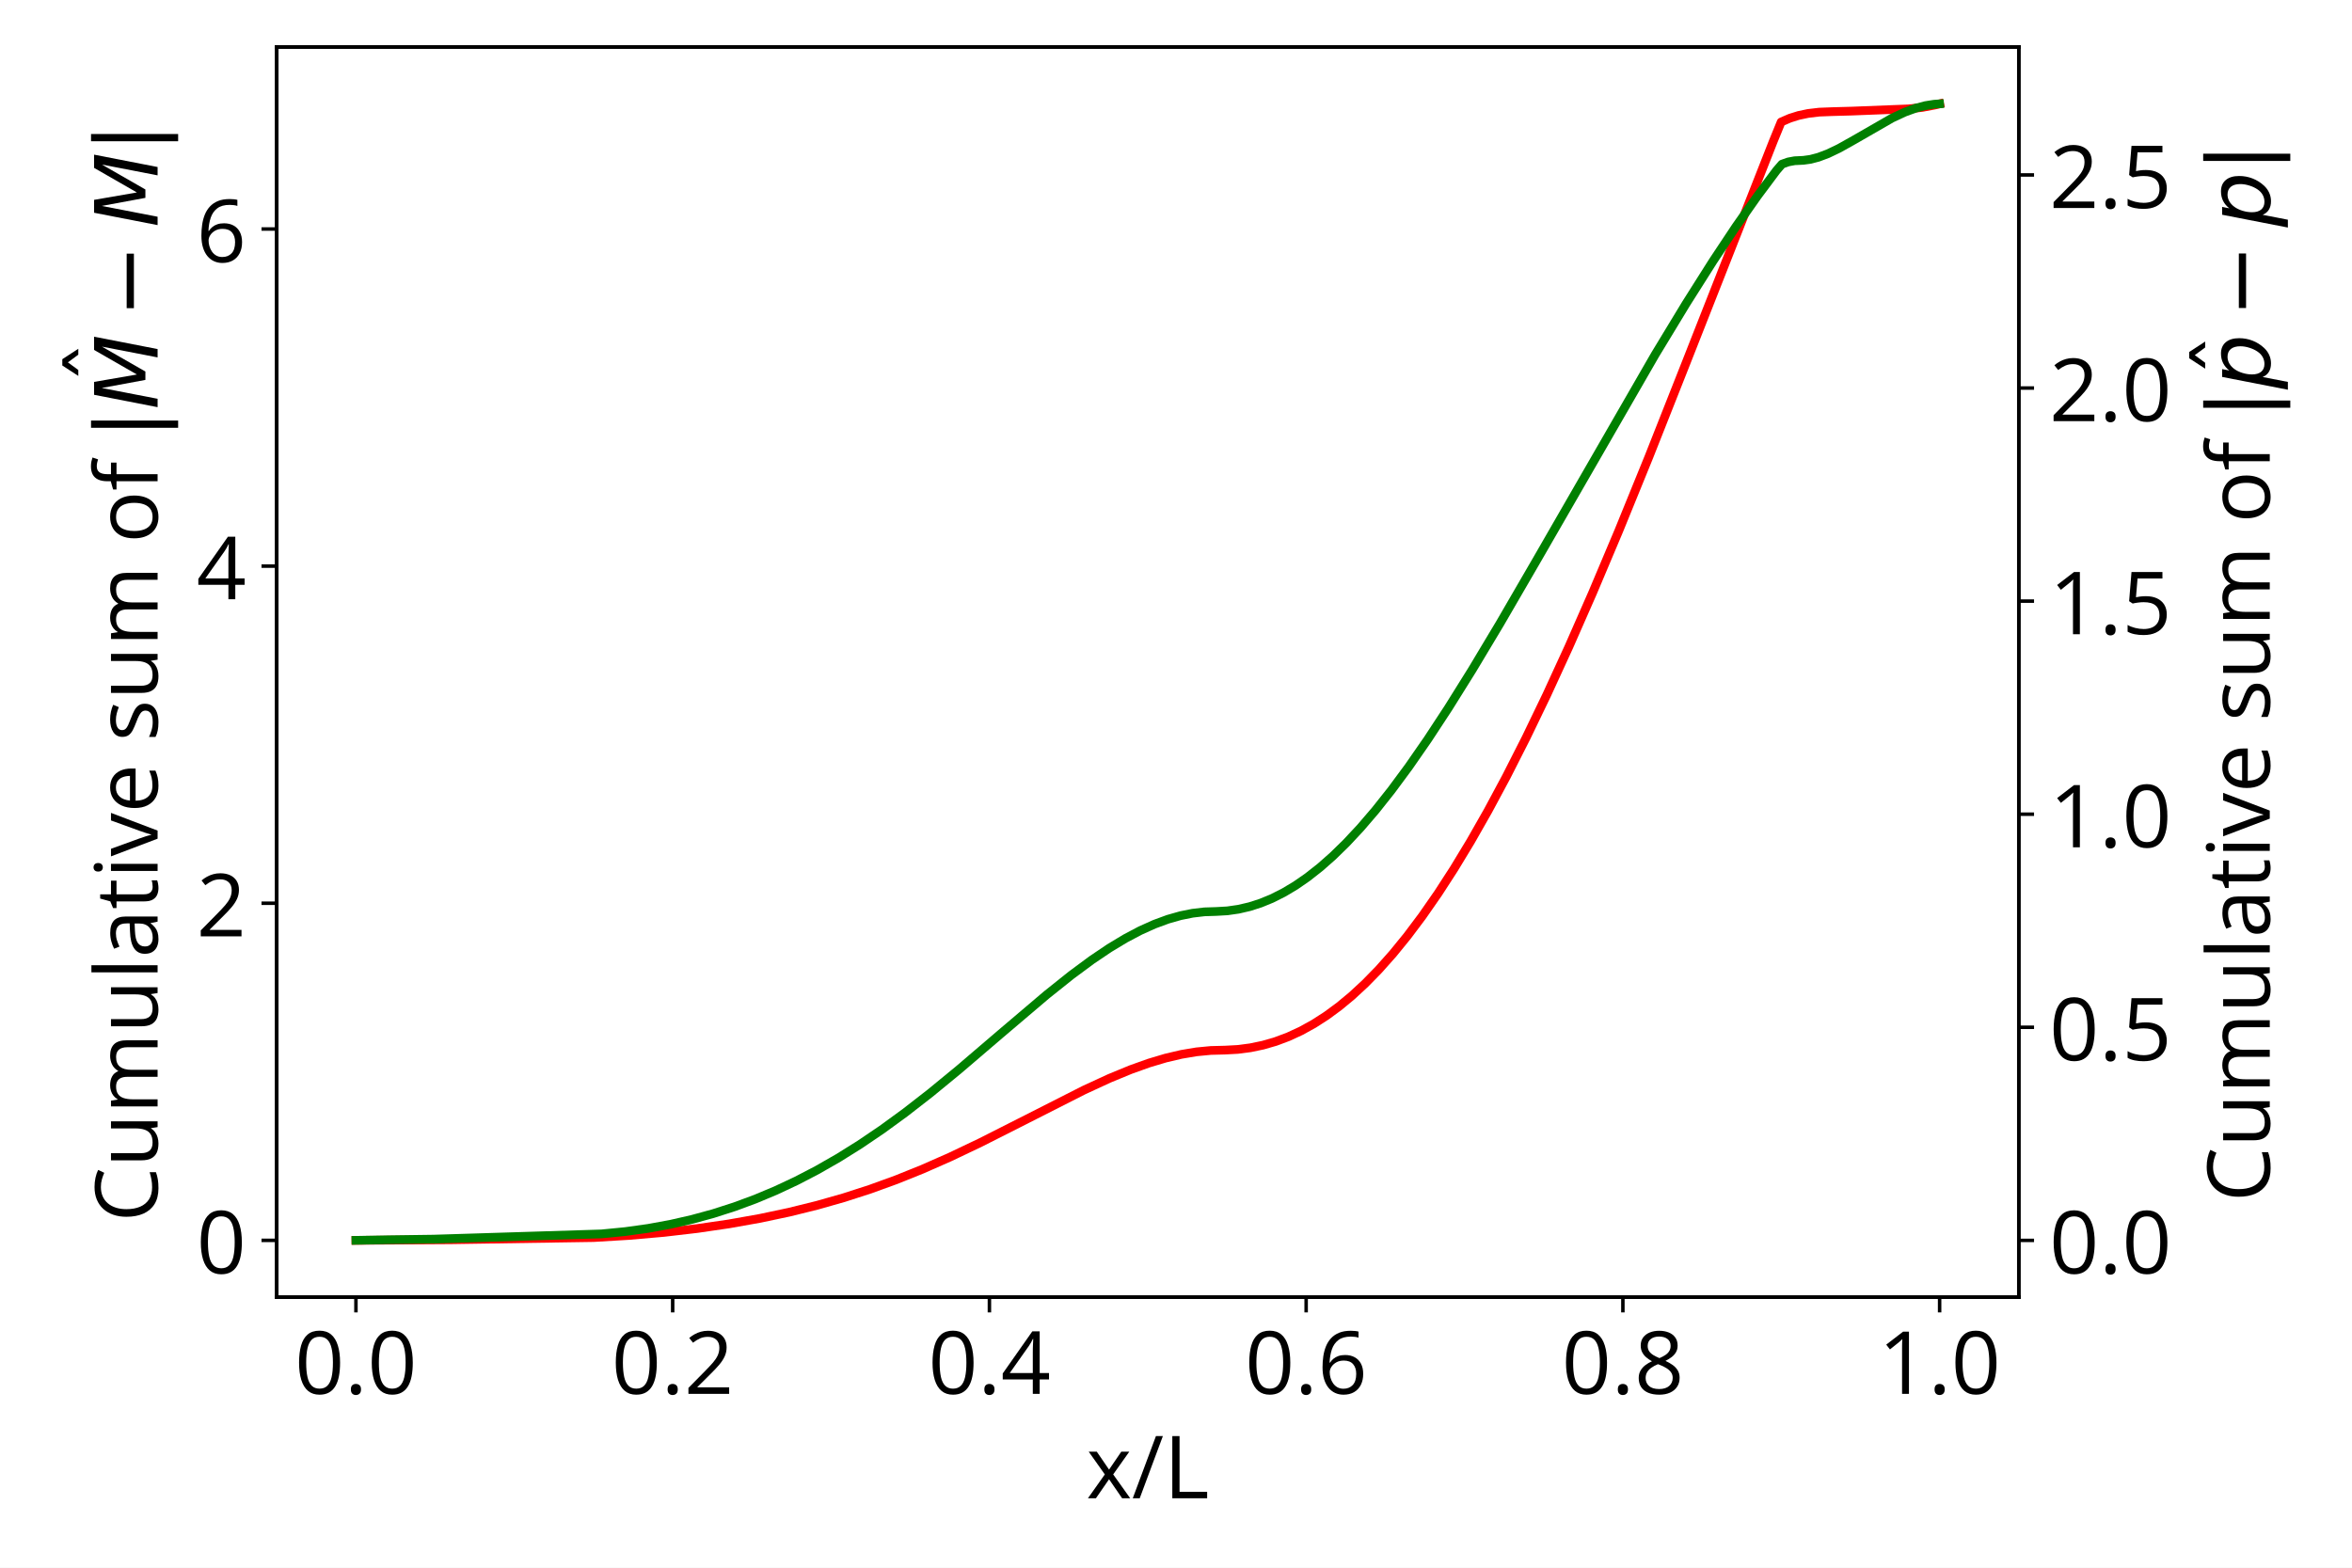
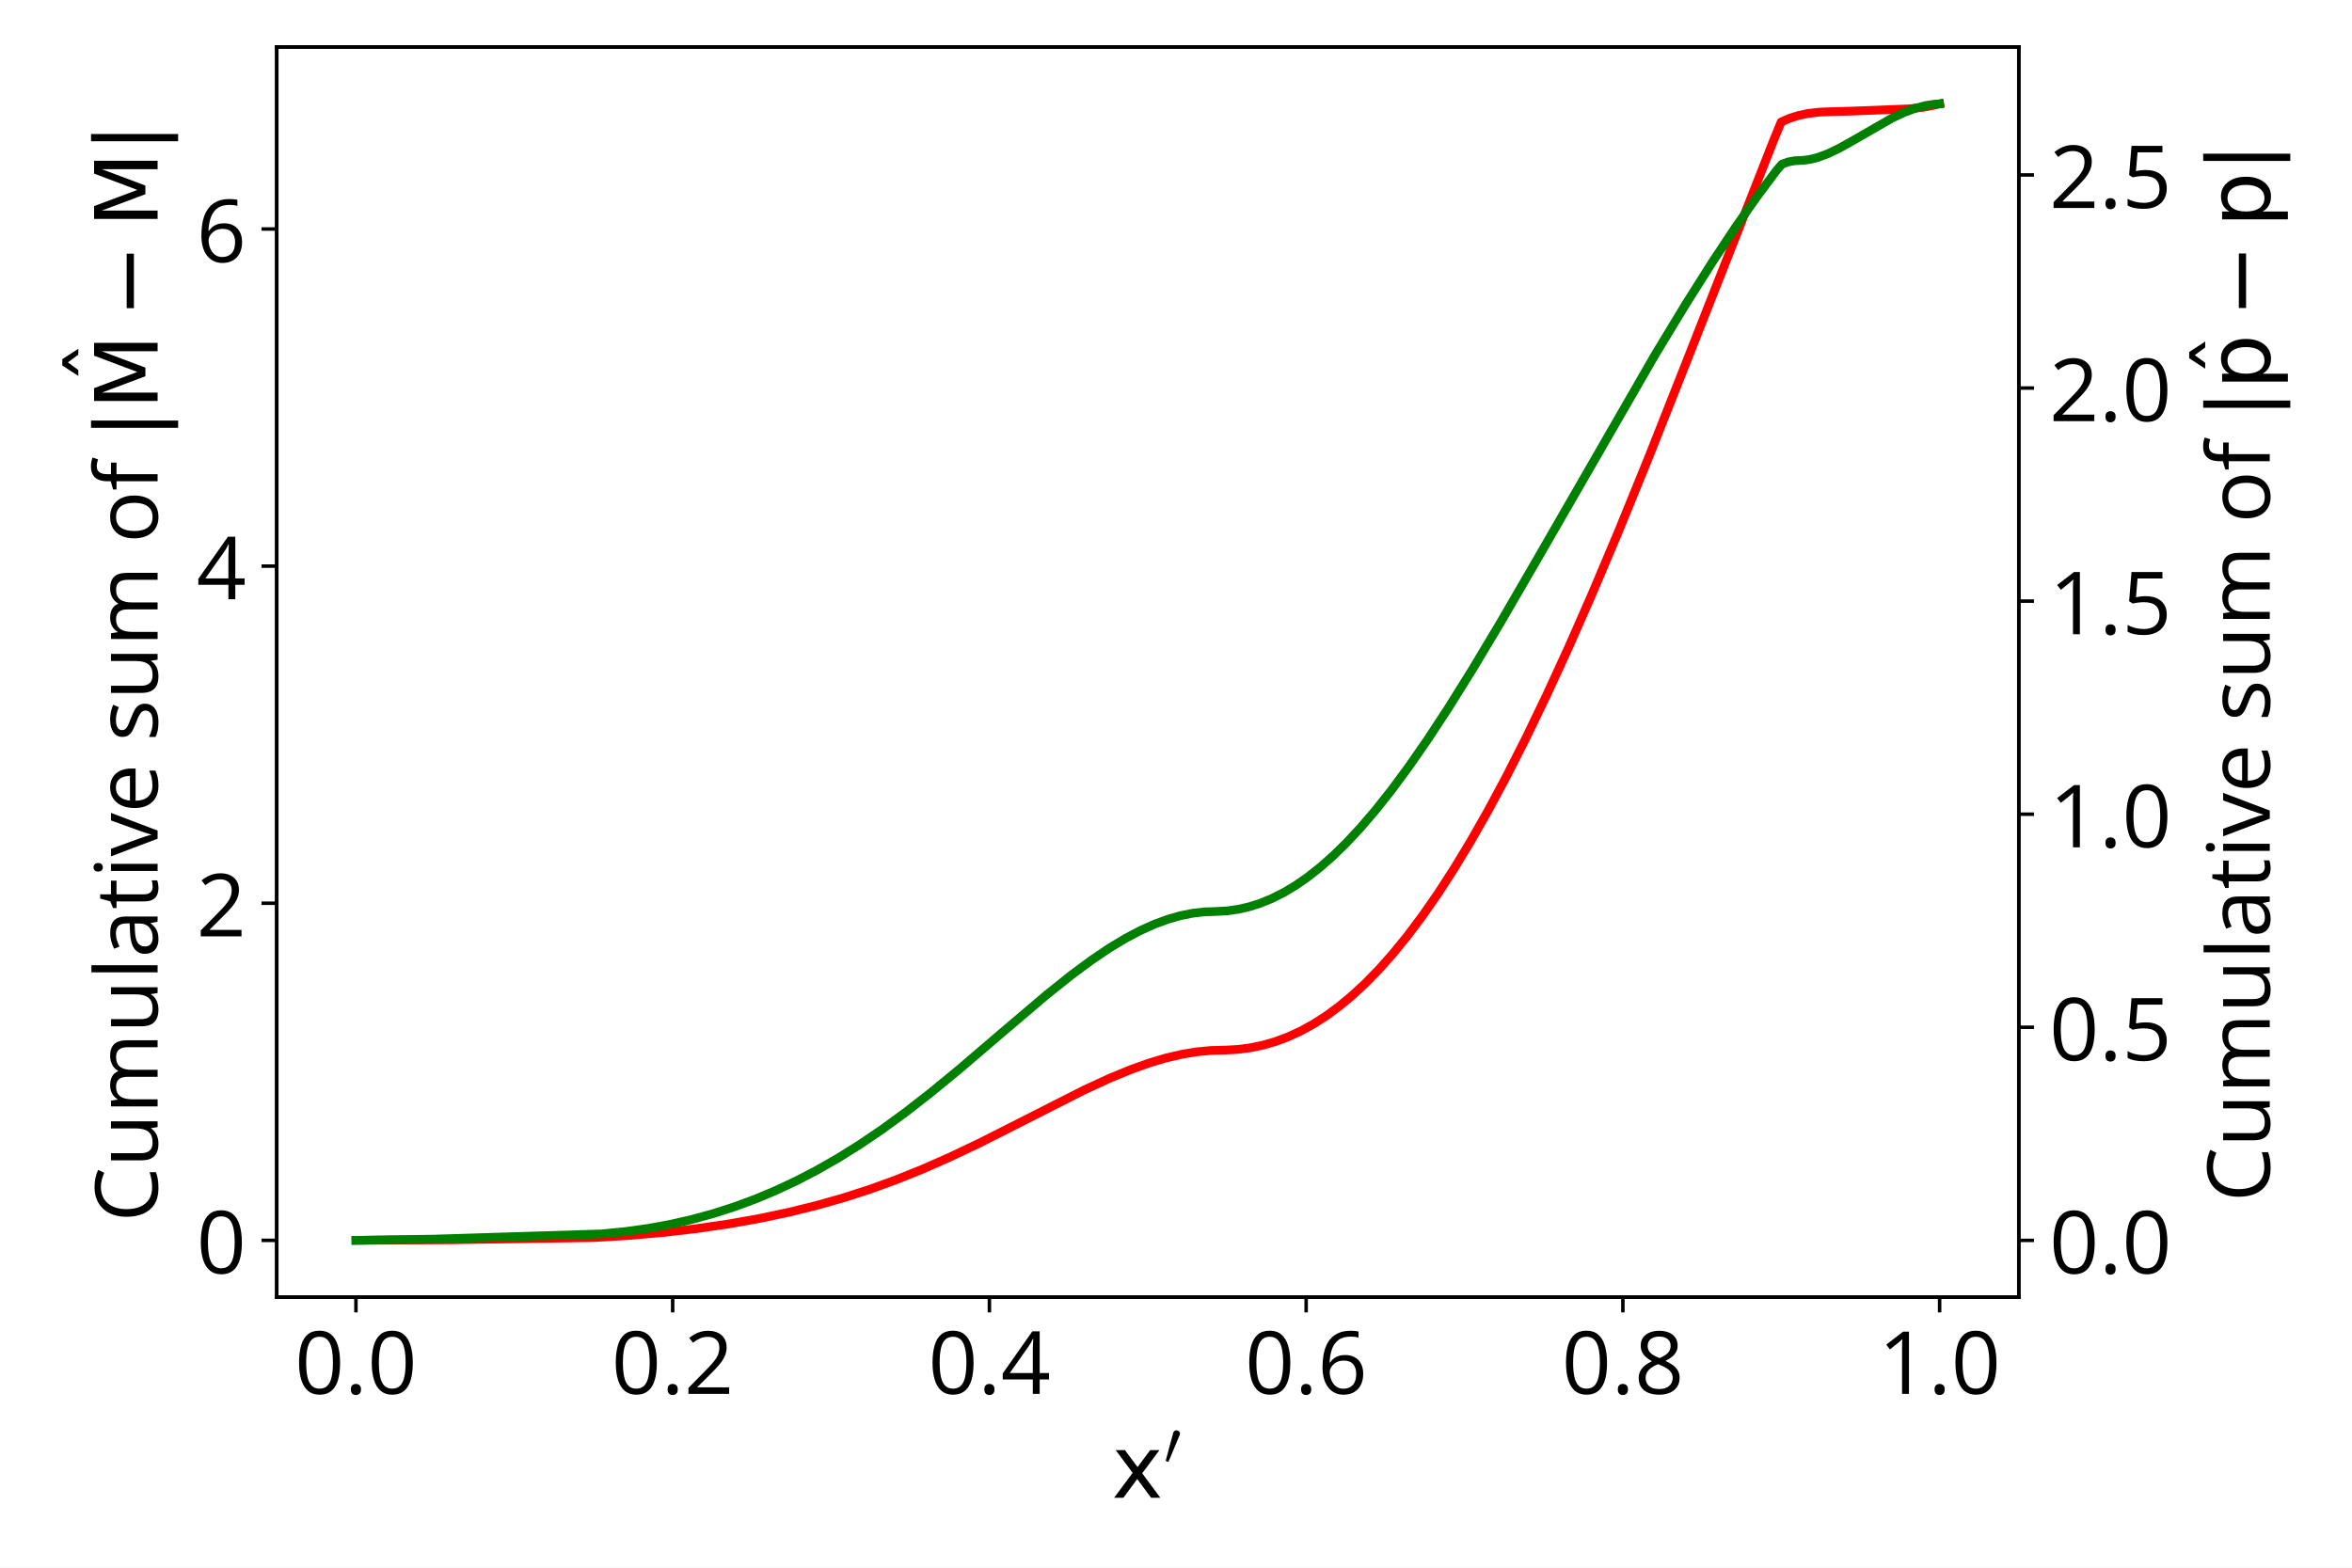
<svg xmlns="http://www.w3.org/2000/svg" xmlns:xlink="http://www.w3.org/1999/xlink" width="540pt" height="360pt" viewBox="0 0 540 360" version="1.1">
  <defs>
    <style type="text/css">*{stroke-linejoin: round; stroke-linecap: butt}</style>
  </defs>
  <g id="figure_1">
    <g id="patch_1">
      <path d="M 0 360  L 540 360  L 540 0  L 0 0  z " style="fill: #ffffff" />
    </g>
    <g id="axes_1">
      <g id="patch_2">
        <path d="M 63.54 297.88  L 463.5 297.88  L 463.5 10.8  L 63.54 10.8  z " style="fill: #ffffff" />
      </g>
      <g id="matplotlib.axis_1">
        <g id="xtick_1">
          <g id="line2d_1">
            <defs>
-               <path id="m04a571e550" d="M 0 0  L 0 3.5  " style="stroke: #000000; stroke-width: 0.8" />
-             </defs>
-             <g>
-               <use xlink:href="#m04a571e550" x="81.72" y="297.88" style="stroke: #000000; stroke-width: 0.8" />
+               <path id="m154df58ab9" d="M 0 0  L 0 3.5  " style="stroke: #000000; stroke-width: 0.8" />
+             </defs>
+             <g>
+               <use xlink:href="#m154df58ab9" x="81.72" y="297.88" style="stroke: #000000; stroke-width: 0.8" />
            </g>
          </g>
          <g id="text_1">
            <g transform="translate(67.65906 320.0769) scale(0.2 -0.2)">
              <defs>
                <path id="OpenSans-Regular-30" d="M 3334 2291  Q 3334 1734 3250 1296  Q 3166 859 2984 556  Q 2803 253 2515 95  Q 2228 -63 1825 -63  Q 1316 -63 983 215  Q 650 494 486 1020  Q 322 1547 322 2291  Q 322 3022 470 3548  Q 619 4075 950 4358  Q 1281 4641 1825 4641  Q 2341 4641 2675 4361  Q 3009 4081 3171 3554  Q 3334 3028 3334 2291  z M 844 2291  Q 844 1653 941 1228  Q 1038 803 1255 592  Q 1472 381 1825 381  Q 2178 381 2395 590  Q 2613 800 2711 1225  Q 2809 1650 2809 2291  Q 2809 2919 2712 3342  Q 2616 3766 2400 3980  Q 2184 4194 1825 4194  Q 1466 4194 1250 3980  Q 1034 3766 939 3342  Q 844 2919 844 2291  z " transform="scale(0.015625)" />
                <path id="OpenSans-Regular-2e" d="M 469 325  Q 469 544 575 636  Q 681 728 834 728  Q 994 728 1103 636  Q 1213 544 1213 325  Q 1213 109 1103 10  Q 994 -88 834 -88  Q 681 -88 575 10  Q 469 109 469 325  z " transform="scale(0.015625)" />
              </defs>
              <use xlink:href="#OpenSans-Regular-30" />
              <use xlink:href="#OpenSans-Regular-2e" transform="translate(57.17773 0)" />
              <use xlink:href="#OpenSans-Regular-30" transform="translate(83.44727 0)" />
            </g>
          </g>
        </g>
        <g id="xtick_2">
          <g id="line2d_2">
            <g>
-               <use xlink:href="#m04a571e550" x="154.44" y="297.88" style="stroke: #000000; stroke-width: 0.8" />
+               <use xlink:href="#m154df58ab9" x="154.44" y="297.88" style="stroke: #000000; stroke-width: 0.8" />
            </g>
          </g>
          <g id="text_2">
            <g transform="translate(140.3791 320.0769) scale(0.2 -0.2)">
              <defs>
                <path id="OpenSans-Regular-32" d="M 3309 0  L 316 0  L 316 434  L 1538 1675  Q 1878 2019 2111 2287  Q 2344 2556 2466 2817  Q 2588 3078 2588 3391  Q 2588 3778 2358 3983  Q 2128 4188 1753 4188  Q 1425 4188 1172 4075  Q 919 3963 653 3756  L 375 4106  Q 556 4259 770 4378  Q 984 4497 1229 4565  Q 1475 4634 1753 4634  Q 2175 4634 2481 4487  Q 2788 4341 2955 4069  Q 3122 3797 3122 3422  Q 3122 3059 2978 2748  Q 2834 2438 2575 2133  Q 2316 1828 1969 1488  L 975 497  L 975 475  L 3309 475  L 3309 0  z " transform="scale(0.015625)" />
              </defs>
              <use xlink:href="#OpenSans-Regular-30" />
              <use xlink:href="#OpenSans-Regular-2e" transform="translate(57.17773 0)" />
              <use xlink:href="#OpenSans-Regular-32" transform="translate(83.44727 0)" />
            </g>
          </g>
        </g>
        <g id="xtick_3">
          <g id="line2d_3">
            <g>
-               <use xlink:href="#m04a571e550" x="227.16" y="297.88" style="stroke: #000000; stroke-width: 0.8" />
+               <use xlink:href="#m154df58ab9" x="227.16" y="297.88" style="stroke: #000000; stroke-width: 0.8" />
            </g>
          </g>
          <g id="text_3">
            <g transform="translate(213.0991 320.0769) scale(0.2 -0.2)">
              <defs>
                <path id="OpenSans-Regular-34" d="M 3538 1059  L 2853 1059  L 2853 0  L 2347 0  L 2347 1059  L 138 1059  L 138 1497  L 2313 4594  L 2853 4594  L 2853 1528  L 3538 1528  L 3538 1059  z M 2347 1528  L 2347 3022  Q 2347 3194 2350 3333  Q 2353 3472 2359 3592  Q 2366 3713 2370 3822  Q 2375 3931 2378 4038  L 2353 4038  Q 2294 3913 2217 3773  Q 2141 3634 2063 3525  L 653 1528  L 2347 1528  z " transform="scale(0.015625)" />
              </defs>
              <use xlink:href="#OpenSans-Regular-30" />
              <use xlink:href="#OpenSans-Regular-2e" transform="translate(57.17773 0)" />
              <use xlink:href="#OpenSans-Regular-34" transform="translate(83.44727 0)" />
            </g>
          </g>
        </g>
        <g id="xtick_4">
          <g id="line2d_4">
            <g>
-               <use xlink:href="#m04a571e550" x="299.88" y="297.88" style="stroke: #000000; stroke-width: 0.8" />
+               <use xlink:href="#m154df58ab9" x="299.88" y="297.88" style="stroke: #000000; stroke-width: 0.8" />
            </g>
          </g>
          <g id="text_4">
            <g transform="translate(285.8191 320.0769) scale(0.2 -0.2)">
              <defs>
                <path id="OpenSans-Regular-36" d="M 363 1953  Q 363 2366 420 2759  Q 478 3153 615 3492  Q 753 3831 990 4087  Q 1228 4344 1583 4489  Q 1938 4634 2434 4634  Q 2575 4634 2737 4620  Q 2900 4606 3006 4575  L 3006 4128  Q 2891 4169 2742 4187  Q 2594 4206 2444 4206  Q 1863 4206 1530 3953  Q 1197 3700 1050 3267  Q 903 2834 881 2294  L 916 2294  Q 1013 2450 1163 2576  Q 1313 2703 1527 2778  Q 1741 2853 2025 2853  Q 2425 2853 2723 2690  Q 3022 2528 3186 2218  Q 3350 1909 3350 1469  Q 3350 997 3175 653  Q 3000 309 2676 123  Q 2353 -63 1906 -63  Q 1572 -63 1290 65  Q 1009 194 801 447  Q 594 700 478 1076  Q 363 1453 363 1953  z M 1900 375  Q 2325 375 2581 647  Q 2838 919 2838 1469  Q 2838 1919 2609 2181  Q 2381 2444 1922 2444  Q 1609 2444 1378 2314  Q 1147 2184 1019 1987  Q 891 1791 891 1588  Q 891 1381 952 1168  Q 1013 956 1138 775  Q 1263 594 1453 484  Q 1644 375 1900 375  z " transform="scale(0.015625)" />
              </defs>
              <use xlink:href="#OpenSans-Regular-30" />
              <use xlink:href="#OpenSans-Regular-2e" transform="translate(57.17773 0)" />
              <use xlink:href="#OpenSans-Regular-36" transform="translate(83.44727 0)" />
            </g>
          </g>
        </g>
        <g id="xtick_5">
          <g id="line2d_5">
            <g>
-               <use xlink:href="#m04a571e550" x="372.6" y="297.88" style="stroke: #000000; stroke-width: 0.8" />
+               <use xlink:href="#m154df58ab9" x="372.6" y="297.88" style="stroke: #000000; stroke-width: 0.8" />
            </g>
          </g>
          <g id="text_5">
            <g transform="translate(358.5391 320.0769) scale(0.2 -0.2)">
              <defs>
                <path id="OpenSans-Regular-38" d="M 1825 4634  Q 2222 4634 2528 4509  Q 2834 4384 3007 4142  Q 3181 3900 3181 3547  Q 3181 3269 3061 3061  Q 2941 2853 2737 2698  Q 2534 2544 2288 2422  Q 2581 2288 2817 2119  Q 3053 1950 3190 1722  Q 3328 1494 3328 1181  Q 3328 797 3142 517  Q 2956 238 2622 87  Q 2288 -63 1838 -63  Q 1353 -63 1014 82  Q 675 228 498 501  Q 322 775 322 1159  Q 322 1475 456 1708  Q 591 1941 812 2109  Q 1034 2278 1297 2394  Q 1069 2519 880 2678  Q 691 2838 580 3052  Q 469 3266 469 3550  Q 469 3897 645 4139  Q 822 4381 1130 4507  Q 1438 4634 1825 4634  z M 831 1156  Q 831 806 1078 579  Q 1325 353 1825 353  Q 2300 353 2559 579  Q 2819 806 2819 1175  Q 2819 1403 2700 1576  Q 2581 1750 2362 1887  Q 2144 2025 1847 2138  L 1734 2178  Q 1447 2059 1245 1914  Q 1044 1769 937 1584  Q 831 1400 831 1156  z M 1819 4209  Q 1450 4209 1215 4032  Q 981 3856 981 3525  Q 981 3288 1095 3123  Q 1209 2959 1406 2842  Q 1603 2725 1847 2625  Q 2084 2725 2268 2845  Q 2453 2966 2559 3131  Q 2666 3297 2666 3528  Q 2666 3859 2433 4034  Q 2200 4209 1819 4209  z " transform="scale(0.015625)" />
              </defs>
              <use xlink:href="#OpenSans-Regular-30" />
              <use xlink:href="#OpenSans-Regular-2e" transform="translate(57.17773 0)" />
              <use xlink:href="#OpenSans-Regular-38" transform="translate(83.44727 0)" />
            </g>
          </g>
        </g>
        <g id="xtick_6">
          <g id="line2d_6">
            <g>
-               <use xlink:href="#m04a571e550" x="445.32" y="297.88" style="stroke: #000000; stroke-width: 0.8" />
+               <use xlink:href="#m154df58ab9" x="445.32" y="297.88" style="stroke: #000000; stroke-width: 0.8" />
            </g>
          </g>
          <g id="text_6">
            <g transform="translate(431.2591 320.0769) scale(0.2 -0.2)">
              <defs>
                <path id="OpenSans-Regular-31" d="M 2247 0  L 1741 0  L 1741 3238  Q 1741 3422 1742 3555  Q 1744 3688 1748 3798  Q 1753 3909 1763 4025  Q 1666 3925 1581 3854  Q 1497 3784 1372 3681  L 850 3263  L 578 3616  L 1816 4569  L 2247 4569  L 2247 0  z " transform="scale(0.015625)" />
              </defs>
              <use xlink:href="#OpenSans-Regular-31" />
              <use xlink:href="#OpenSans-Regular-2e" transform="translate(57.17773 0)" />
              <use xlink:href="#OpenSans-Regular-30" transform="translate(83.44727 0)" />
            </g>
          </g>
        </g>
        <g id="text_7">
-           <g transform="translate(249.3981 344.0581) scale(0.2 -0.2)">
-             <defs>
-               <path id="OpenSans-Regular-78" d="M 1363 1753  L 178 3425  L 772 3425  L 1675 2106  L 2575 3425  L 3163 3425  L 1978 1753  L 3228 0  L 2634 0  L 1675 1397  L 709 0  L 122 0  L 1363 1753  z " transform="scale(0.015625)" />
-               <path id="OpenSans-Regular-2f" d="M 2278 4569  L 578 0  L 66 0  L 1769 4569  L 2278 4569  z " transform="scale(0.015625)" />
-               <path id="OpenSans-Regular-4c" d="M 625 0  L 625 4569  L 1156 4569  L 1156 475  L 3184 475  L 3184 0  L 625 0  z " transform="scale(0.015625)" />
-             </defs>
-             <use xlink:href="#OpenSans-Regular-78" />
-             <use xlink:href="#OpenSans-Regular-2f" transform="translate(52.34375 0)" />
-             <use xlink:href="#OpenSans-Regular-4c" transform="translate(89.01367 0)" />
+           <g transform="translate(255.22 344.0581) scale(0.2 -0.2)">
+             <defs>
+               <path id="DejaVuSans-78" d="M 3513 3500  L 2247 1797  L 3578 0  L 2900 0  L 1881 1375  L 863 0  L 184 0  L 1544 1831  L 300 3500  L 978 3500  L 1906 2253  L 2834 3500  L 3513 3500  z " transform="scale(0.015625)" />
+               <path id="Cmsy10-30" d="M 225 347  Q 184 359 184 409  L 966 3316  Q 1003 3434 1093 3506  Q 1184 3578 1300 3578  Q 1450 3578 1564 3479  Q 1678 3381 1678 3231  Q 1678 3166 1644 3084  L 488 319  Q 466 275 428 275  Q 394 275 320 306  Q 247 338 225 347  z " transform="scale(0.015625)" />
+             </defs>
+             <use xlink:href="#DejaVuSans-78" transform="translate(0 0.584375)" />
+             <use xlink:href="#Cmsy10-30" transform="translate(60.13672 38.86563) scale(0.7)" />
          </g>
        </g>
      </g>
      <g id="matplotlib.axis_2">
        <g id="ytick_1">
          <g id="line2d_7">
            <defs>
-               <path id="m80f67a4cf5" d="M 0 0  L -3.5 0  " style="stroke: #000000; stroke-width: 0.8" />
-             </defs>
-             <g>
-               <use xlink:href="#m80f67a4cf5" x="63.54" y="284.831" style="stroke: #000000; stroke-width: 0.8" />
+               <path id="ma232f5f4bc" d="M 0 0  L -3.5 0  " style="stroke: #000000; stroke-width: 0.8" />
+             </defs>
+             <g>
+               <use xlink:href="#ma232f5f4bc" x="63.54" y="284.831" style="stroke: #000000; stroke-width: 0.8" />
            </g>
          </g>
          <g id="text_8">
            <g transform="translate(45.10563 292.4296) scale(0.2 -0.2)">
              <use xlink:href="#OpenSans-Regular-30" />
            </g>
          </g>
        </g>
        <g id="ytick_2">
          <g id="line2d_8">
            <g>
-               <use xlink:href="#m80f67a4cf5" x="63.54" y="207.418" style="stroke: #000000; stroke-width: 0.8" />
+               <use xlink:href="#ma232f5f4bc" x="63.54" y="207.418" style="stroke: #000000; stroke-width: 0.8" />
            </g>
          </g>
          <g id="text_9">
            <g transform="translate(45.10563 215.0167) scale(0.2 -0.2)">
              <use xlink:href="#OpenSans-Regular-32" />
            </g>
          </g>
        </g>
        <g id="ytick_3">
          <g id="line2d_9">
            <g>
-               <use xlink:href="#m80f67a4cf5" x="63.54" y="130.005" style="stroke: #000000; stroke-width: 0.8" />
+               <use xlink:href="#ma232f5f4bc" x="63.54" y="130.005" style="stroke: #000000; stroke-width: 0.8" />
            </g>
          </g>
          <g id="text_10">
            <g transform="translate(45.10563 137.6037) scale(0.2 -0.2)">
              <use xlink:href="#OpenSans-Regular-34" />
            </g>
          </g>
        </g>
        <g id="ytick_4">
          <g id="line2d_10">
            <g>
-               <use xlink:href="#m80f67a4cf5" x="63.54" y="52.592" style="stroke: #000000; stroke-width: 0.8" />
+               <use xlink:href="#ma232f5f4bc" x="63.54" y="52.592" style="stroke: #000000; stroke-width: 0.8" />
            </g>
          </g>
          <g id="text_11">
            <g transform="translate(45.10563 60.19077) scale(0.2 -0.2)">
              <use xlink:href="#OpenSans-Regular-36" />
            </g>
          </g>
        </g>
        <g id="text_12">
          <g transform="translate(36.30562 280.64) rotate(-90) scale(0.2 -0.2)">
            <defs>
              <path id="OpenSans-Regular-43" d="M 2578 4166  Q 2200 4166 1898 4036  Q 1597 3906 1386 3661  Q 1175 3416 1062 3069  Q 950 2722 950 2288  Q 950 1713 1129 1289  Q 1309 866 1667 634  Q 2025 403 2563 403  Q 2869 403 3139 454  Q 3409 506 3666 584  L 3666 122  Q 3416 28 3141 -17  Q 2866 -63 2488 -63  Q 1791 -63 1323 226  Q 856 516 623 1044  Q 391 1572 391 2291  Q 391 2809 536 3239  Q 681 3669 961 3981  Q 1241 4294 1648 4464  Q 2056 4634 2584 4634  Q 2931 4634 3253 4565  Q 3575 4497 3834 4369  L 3622 3919  Q 3403 4019 3142 4092  Q 2881 4166 2578 4166  z " transform="scale(0.015625)" />
              <path id="OpenSans-Regular-75" d="M 3375 3425  L 3375 0  L 2950 0  L 2875 481  L 2847 481  Q 2741 303 2572 181  Q 2403 59 2192 -2  Q 1981 -63 1744 -63  Q 1338 -63 1063 68  Q 788 200 648 475  Q 509 750 509 1181  L 509 3425  L 1034 3425  L 1034 1219  Q 1034 791 1228 580  Q 1422 369 1819 369  Q 2200 369 2426 512  Q 2653 656 2753 936  Q 2853 1216 2853 1622  L 2853 3425  L 3375 3425  z " transform="scale(0.015625)" />
              <path id="OpenSans-Regular-6d" d="M 4266 3488  Q 4831 3488 5118 3192  Q 5406 2897 5406 2244  L 5406 0  L 4894 0  L 4894 2219  Q 4894 2634 4714 2842  Q 4534 3050 4181 3050  Q 3684 3050 3459 2762  Q 3234 2475 3234 1916  L 3234 0  L 2719 0  L 2719 2219  Q 2719 2497 2639 2681  Q 2559 2866 2401 2958  Q 2244 3050 2003 3050  Q 1663 3050 1456 2909  Q 1250 2769 1158 2492  Q 1066 2216 1066 1813  L 1066 0  L 547 0  L 547 3425  L 966 3425  L 1044 2941  L 1072 2941  Q 1175 3119 1331 3241  Q 1488 3363 1681 3425  Q 1875 3488 2094 3488  Q 2484 3488 2748 3342  Q 3013 3197 3131 2900  L 3159 2900  Q 3328 3197 3622 3342  Q 3916 3488 4266 3488  z " transform="scale(0.015625)" />
              <path id="OpenSans-Regular-6c" d="M 1069 0  L 547 0  L 547 4863  L 1069 4863  L 1069 0  z " transform="scale(0.015625)" />
              <path id="OpenSans-Regular-61" d="M 1828 3481  Q 2441 3481 2737 3206  Q 3034 2931 3034 2328  L 3034 0  L 2656 0  L 2556 506  L 2531 506  Q 2388 319 2231 192  Q 2075 66 1870 1  Q 1666 -63 1369 -63  Q 1056 -63 814 46  Q 572 156 433 378  Q 294 600 294 941  Q 294 1453 700 1728  Q 1106 2003 1938 2028  L 2528 2053  L 2528 2263  Q 2528 2706 2337 2884  Q 2147 3063 1800 3063  Q 1531 3063 1287 2984  Q 1044 2906 825 2800  L 666 3194  Q 897 3313 1197 3397  Q 1497 3481 1828 3481  z M 2522 1688  L 2000 1666  Q 1359 1641 1096 1456  Q 834 1272 834 934  Q 834 641 1012 500  Q 1191 359 1484 359  Q 1941 359 2231 612  Q 2522 866 2522 1372  L 2522 1688  z " transform="scale(0.015625)" />
              <path id="OpenSans-Regular-74" d="M 1653 363  Q 1781 363 1915 384  Q 2050 406 2134 438  L 2134 34  Q 2044 -6 1883 -34  Q 1722 -63 1569 -63  Q 1297 -63 1075 32  Q 853 128 720 356  Q 588 584 588 988  L 588 3019  L 100 3019  L 100 3272  L 591 3475  L 797 4219  L 1109 4219  L 1109 3425  L 2113 3425  L 2113 3019  L 1109 3019  L 1109 1003  Q 1109 681 1257 522  Q 1406 363 1653 363  z " transform="scale(0.015625)" />
              <path id="OpenSans-Regular-69" d="M 1066 3425  L 1066 0  L 547 0  L 547 3425  L 1066 3425  z M 813 4706  Q 941 4706 1033 4623  Q 1125 4541 1125 4366  Q 1125 4194 1033 4109  Q 941 4025 813 4025  Q 678 4025 589 4109  Q 500 4194 500 4366  Q 500 4541 589 4623  Q 678 4706 813 4706  z " transform="scale(0.015625)" />
              <path id="OpenSans-Regular-76" d="M 1300 0  L 0 3425  L 556 3425  L 1309 1353  Q 1388 1141 1469 884  Q 1550 628 1581 472  L 1603 472  Q 1641 628 1728 886  Q 1816 1144 1888 1353  L 2641 3425  L 3197 3425  L 1894 0  L 1300 0  z " transform="scale(0.015625)" />
              <path id="OpenSans-Regular-65" d="M 1866 3488  Q 2303 3488 2615 3294  Q 2928 3100 3093 2751  Q 3259 2403 3259 1938  L 3259 1616  L 894 1616  Q 903 1013 1193 697  Q 1484 381 2013 381  Q 2338 381 2588 440  Q 2838 500 3106 616  L 3106 159  Q 2847 44 2592 -9  Q 2338 -63 1991 -63  Q 1497 -63 1130 139  Q 763 341 559 731  Q 356 1122 356 1688  Q 356 2241 542 2645  Q 728 3050 1067 3269  Q 1406 3488 1866 3488  z M 1859 3063  Q 1444 3063 1197 2791  Q 950 2519 903 2031  L 2716 2031  Q 2713 2338 2620 2570  Q 2528 2803 2340 2933  Q 2153 3063 1859 3063  z " transform="scale(0.015625)" />
              <path id="OpenSans-Regular-20" transform="scale(0.015625)" />
              <path id="OpenSans-Regular-73" d="M 2763 938  Q 2763 609 2598 386  Q 2434 163 2129 50  Q 1825 -63 1403 -63  Q 1044 -63 781 -6  Q 519 50 322 153  L 322 631  Q 531 528 822 443  Q 1113 359 1416 359  Q 1859 359 2059 503  Q 2259 647 2259 894  Q 2259 1034 2179 1142  Q 2100 1250 1912 1351  Q 1725 1453 1394 1575  Q 1066 1700 827 1823  Q 588 1947 458 2125  Q 328 2303 328 2588  Q 328 3022 679 3255  Q 1031 3488 1603 3488  Q 1913 3488 2183 3427  Q 2453 3366 2688 3263  L 2513 2847  Q 2300 2938 2059 3000  Q 1819 3063 1569 3063  Q 1209 3063 1017 2944  Q 825 2825 825 2619  Q 825 2459 914 2356  Q 1003 2253 1200 2162  Q 1397 2072 1719 1950  Q 2041 1831 2275 1704  Q 2509 1578 2636 1398  Q 2763 1219 2763 938  z " transform="scale(0.015625)" />
              <path id="OpenSans-Regular-6f" d="M 3500 1719  Q 3500 1297 3390 965  Q 3281 634 3075 406  Q 2869 178 2576 57  Q 2284 -63 1916 -63  Q 1572 -63 1286 57  Q 1000 178 792 406  Q 584 634 470 965  Q 356 1297 356 1719  Q 356 2281 547 2676  Q 738 3072 1092 3280  Q 1447 3488 1938 3488  Q 2406 3488 2757 3278  Q 3109 3069 3304 2673  Q 3500 2278 3500 1719  z M 894 1719  Q 894 1306 1003 1003  Q 1113 700 1341 534  Q 1569 369 1928 369  Q 2284 369 2514 534  Q 2744 700 2853 1003  Q 2963 1306 2963 1719  Q 2963 2128 2853 2426  Q 2744 2725 2516 2887  Q 2288 3050 1925 3050  Q 1391 3050 1142 2697  Q 894 2344 894 1719  z " transform="scale(0.015625)" />
              <path id="OpenSans-Regular-66" d="M 2072 3019  L 1219 3019  L 1219 0  L 700 0  L 700 3019  L 94 3019  L 94 3269  L 700 3441  L 700 3669  Q 700 4100 828 4370  Q 956 4641 1200 4769  Q 1444 4897 1794 4897  Q 1991 4897 2155 4862  Q 2319 4828 2444 4784  L 2309 4375  Q 2203 4409 2070 4439  Q 1938 4469 1800 4469  Q 1503 4469 1361 4276  Q 1219 4084 1219 3675  L 1219 3425  L 2072 3425  L 2072 3019  z " transform="scale(0.015625)" />
              <path id="DejaVuSans-7c" d="M 1344 4891  L 1344 -1509  L 813 -1509  L 813 4891  L 1344 4891  z " transform="scale(0.015625)" />
              <path id="DejaVuSans-302" d="M -1831 5119  L -1369 5119  L -603 3944  L -1038 3944  L -1600 4709  L -2163 3944  L -2597 3944  L -1831 5119  z M -1600 3584  L -1600 3584  z " transform="scale(0.015625)" />
-               <path id="DejaVuSans-Oblique-4d" d="M 1081 4666  L 2028 4666  L 2572 1522  L 4378 4666  L 5350 4666  L 4441 0  L 3828 0  L 4622 4091  L 2791 897  L 2175 897  L 1581 4103  L 788 0  L 172 0  L 1081 4666  z " transform="scale(0.015625)" />
+               <path id="DejaVuSans-4d" d="M 628 4666  L 1569 4666  L 2759 1491  L 3956 4666  L 4897 4666  L 4897 0  L 4281 0  L 4281 4097  L 3078 897  L 2444 897  L 1241 4097  L 1241 0  L 628 0  L 628 4666  z " transform="scale(0.015625)" />
              <path id="DejaVuSans-2212" d="M 678 2272  L 4684 2272  L 4684 1741  L 678 1741  L 678 2272  z " transform="scale(0.015625)" />
            </defs>
            <use xlink:href="#OpenSans-Regular-43" transform="translate(0 0.609375)" />
            <use xlink:href="#OpenSans-Regular-75" transform="translate(62.98828 0.609375)" />
            <use xlink:href="#OpenSans-Regular-6d" transform="translate(124.3164 0.609375)" />
            <use xlink:href="#OpenSans-Regular-75" transform="translate(216.8945 0.609375)" />
            <use xlink:href="#OpenSans-Regular-6c" transform="translate(278.2227 0.609375)" />
            <use xlink:href="#OpenSans-Regular-61" transform="translate(303.4668 0.609375)" />
            <use xlink:href="#OpenSans-Regular-74" transform="translate(359.0332 0.609375)" />
            <use xlink:href="#OpenSans-Regular-69" transform="translate(394.6777 0.609375)" />
            <use xlink:href="#OpenSans-Regular-76" transform="translate(419.9219 0.609375)" />
            <use xlink:href="#OpenSans-Regular-65" transform="translate(469.873 0.609375)" />
            <use xlink:href="#OpenSans-Regular-20" transform="translate(526.0254 0.609375)" />
            <use xlink:href="#OpenSans-Regular-73" transform="translate(552.002 0.609375)" />
            <use xlink:href="#OpenSans-Regular-75" transform="translate(599.6582 0.609375)" />
            <use xlink:href="#OpenSans-Regular-6d" transform="translate(660.9863 0.609375)" />
            <use xlink:href="#OpenSans-Regular-20" transform="translate(753.5645 0.609375)" />
            <use xlink:href="#OpenSans-Regular-6f" transform="translate(779.541 0.609375)" />
            <use xlink:href="#OpenSans-Regular-66" transform="translate(839.6973 0.609375)" />
            <use xlink:href="#OpenSans-Regular-20" transform="translate(873.3398 0.609375)" />
            <use xlink:href="#DejaVuSans-7c" transform="translate(899.3164 0.609375)" />
            <use xlink:href="#DejaVuSans-302" transform="translate(1012.156 30.01562)" />
-             <use xlink:href="#DejaVuSans-Oblique-4d" transform="translate(933.0078 0.609375)" />
+             <use xlink:href="#DejaVuSans-4d" transform="translate(933.0078 0.609375)" />
            <use xlink:href="#DejaVuSans-2212" transform="translate(1038.77 0.609375)" />
-             <use xlink:href="#DejaVuSans-Oblique-4d" transform="translate(1142.041 0.609375)" />
+             <use xlink:href="#DejaVuSans-4d" transform="translate(1142.041 0.609375)" />
            <use xlink:href="#DejaVuSans-7c" transform="translate(1228.32 0.609375)" />
          </g>
        </g>
      </g>
      <g id="line2d_11">
-         <path d="M 81.72 284.831  L 103.547 284.695  L 136.287 284.193  L 144.472 283.704  L 152.476 283.003  L 160.115 282.112  L 167.391 281.047  L 174.484 279.785  L 181.214 278.36  L 187.581 276.786  L 193.765 275.028  L 199.767 273.089  L 205.77 270.912  L 211.772 268.498  L 218.138 265.693  L 225.05 262.4  L 233.963 257.892  L 248.878 250.323  L 254.698 247.638  L 259.609 245.613  L 263.793 244.118  L 267.613 242.977  L 271.25 242.122  L 274.706 241.543  L 277.98 241.228  L 281.254 241.145  L 284.165 240.987  L 287.075 240.611  L 289.985 240.005  L 292.895 239.16  L 295.806 238.068  L 298.716 236.722  L 301.626 235.115  L 304.536 233.244  L 307.447 231.104  L 310.357 228.693  L 313.449 225.835  L 316.541 222.67  L 319.815 218.988  L 323.089 214.969  L 326.545 210.367  L 330.183 205.134  L 333.821 199.512  L 337.641 193.206  L 341.642 186.176  L 345.826 178.383  L 350.373 169.43  L 355.102 159.621  L 360.195 148.538  L 365.652 136.123  L 371.654 121.904  L 378.566 104.931  L 387.115 83.308  L 407.123 32.457  L 408.942 28.01  L 410.943 27.144  L 412.943 26.515  L 415.126 26.053  L 417.673 25.751  L 420.583 25.638  L 425.13 25.513  L 434.77 25.135  L 438.226 25.003  L 441.318 24.665  L 444.229 24.118  L 445.32 23.849  L 445.32 23.849  " clip-path="url(#p5fea2e56c2)" style="fill: none; stroke: #ff0000; stroke-width: 2; stroke-linecap: square" />
+         <path d="M 81.72 284.831  L 103.547 284.695  L 136.287 284.193  L 144.472 283.704  L 152.476 283.003  L 160.115 282.112  L 167.391 281.047  L 174.484 279.785  L 181.214 278.36  L 187.581 276.786  L 193.765 275.028  L 199.767 273.089  L 205.77 270.912  L 211.772 268.498  L 218.138 265.693  L 225.05 262.4  L 233.963 257.892  L 248.878 250.323  L 254.698 247.638  L 259.609 245.613  L 263.793 244.118  L 267.613 242.977  L 271.25 242.122  L 274.706 241.543  L 277.98 241.228  L 281.254 241.145  L 284.165 240.987  L 287.075 240.611  L 289.985 240.005  L 292.895 239.16  L 295.806 238.068  L 298.716 236.722  L 301.626 235.115  L 304.536 233.244  L 307.447 231.104  L 310.357 228.693  L 313.449 225.835  L 316.541 222.67  L 319.815 218.988  L 323.089 214.969  L 326.545 210.367  L 330.183 205.134  L 333.821 199.512  L 337.641 193.206  L 341.642 186.176  L 345.826 178.383  L 350.373 169.43  L 355.102 159.621  L 360.195 148.538  L 365.652 136.123  L 371.654 121.904  L 378.566 104.931  L 387.115 83.308  L 407.123 32.457  L 408.942 28.01  L 410.943 27.144  L 412.943 26.515  L 415.126 26.053  L 417.673 25.751  L 420.583 25.638  L 425.13 25.513  L 434.77 25.135  L 438.226 25.003  L 441.318 24.665  L 444.229 24.118  L 445.32 23.849  L 445.32 23.849  " clip-path="url(#p0fabfd5ecf)" style="fill: none; stroke: #ff0000; stroke-width: 2; stroke-linecap: square" />
      </g>
      <g id="patch_3">
        <path d="M 63.54 297.88  L 63.54 10.8  " style="fill: none; stroke: #000000; stroke-width: 0.8; stroke-linejoin: miter; stroke-linecap: square" />
      </g>
      <g id="patch_4">
        <path d="M 463.5 297.88  L 463.5 10.8  " style="fill: none; stroke: #000000; stroke-width: 0.8; stroke-linejoin: miter; stroke-linecap: square" />
      </g>
      <g id="patch_5">
        <path d="M 63.54 297.88  L 463.5 297.88  " style="fill: none; stroke: #000000; stroke-width: 0.8; stroke-linejoin: miter; stroke-linecap: square" />
      </g>
      <g id="patch_6">
        <path d="M 63.54 10.8  L 463.5 10.8  " style="fill: none; stroke: #000000; stroke-width: 0.8; stroke-linejoin: miter; stroke-linecap: square" />
      </g>
    </g>
    <g id="axes_2">
      <g id="matplotlib.axis_3">
        <g id="ytick_5">
          <g id="line2d_12">
            <defs>
-               <path id="mdc899e0be2" d="M 0 0  L 3.5 0  " style="stroke: #000000; stroke-width: 0.8" />
-             </defs>
-             <g>
-               <use xlink:href="#mdc899e0be2" x="463.5" y="284.837" style="stroke: #000000; stroke-width: 0.8" />
+               <path id="m64c42b33f2" d="M 0 0  L 3.5 0  " style="stroke: #000000; stroke-width: 0.8" />
+             </defs>
+             <g>
+               <use xlink:href="#m64c42b33f2" x="463.5" y="284.837" style="stroke: #000000; stroke-width: 0.8" />
            </g>
          </g>
          <g id="text_13">
            <g transform="translate(470.5 292.4354) scale(0.2 -0.2)">
              <use xlink:href="#OpenSans-Regular-30" />
              <use xlink:href="#OpenSans-Regular-2e" transform="translate(57.17773 0)" />
              <use xlink:href="#OpenSans-Regular-30" transform="translate(83.44727 0)" />
            </g>
          </g>
        </g>
        <g id="ytick_6">
          <g id="line2d_13">
            <g>
-               <use xlink:href="#mdc899e0be2" x="463.5" y="235.904" style="stroke: #000000; stroke-width: 0.8" />
+               <use xlink:href="#m64c42b33f2" x="463.5" y="235.904" style="stroke: #000000; stroke-width: 0.8" />
            </g>
          </g>
          <g id="text_14">
            <g transform="translate(470.5 243.5026) scale(0.2 -0.2)">
              <defs>
                <path id="OpenSans-Regular-35" d="M 1759 2794  Q 2225 2794 2569 2636  Q 2913 2478 3102 2178  Q 3291 1878 3291 1450  Q 3291 981 3087 642  Q 2884 303 2503 120  Q 2122 -63 1591 -63  Q 1234 -63 928 0  Q 622 63 413 188  L 413 681  Q 641 544 966 462  Q 1291 381 1597 381  Q 1944 381 2205 492  Q 2466 603 2611 829  Q 2756 1056 2756 1400  Q 2756 1856 2476 2104  Q 2197 2353 1594 2353  Q 1400 2353 1169 2322  Q 938 2291 788 2253  L 525 2425  L 700 4569  L 2972 4569  L 2972 4094  L 1144 4094  L 1028 2716  Q 1147 2741 1334 2767  Q 1522 2794 1759 2794  z " transform="scale(0.015625)" />
              </defs>
              <use xlink:href="#OpenSans-Regular-30" />
              <use xlink:href="#OpenSans-Regular-2e" transform="translate(57.17773 0)" />
              <use xlink:href="#OpenSans-Regular-35" transform="translate(83.44727 0)" />
            </g>
          </g>
        </g>
        <g id="ytick_7">
          <g id="line2d_14">
            <g>
-               <use xlink:href="#mdc899e0be2" x="463.5" y="186.971" style="stroke: #000000; stroke-width: 0.8" />
+               <use xlink:href="#m64c42b33f2" x="463.5" y="186.971" style="stroke: #000000; stroke-width: 0.8" />
            </g>
          </g>
          <g id="text_15">
            <g transform="translate(470.5 194.5698) scale(0.2 -0.2)">
              <use xlink:href="#OpenSans-Regular-31" />
              <use xlink:href="#OpenSans-Regular-2e" transform="translate(57.17773 0)" />
              <use xlink:href="#OpenSans-Regular-30" transform="translate(83.44727 0)" />
            </g>
          </g>
        </g>
        <g id="ytick_8">
          <g id="line2d_15">
            <g>
-               <use xlink:href="#mdc899e0be2" x="463.5" y="138.039" style="stroke: #000000; stroke-width: 0.8" />
+               <use xlink:href="#m64c42b33f2" x="463.5" y="138.039" style="stroke: #000000; stroke-width: 0.8" />
            </g>
          </g>
          <g id="text_16">
            <g transform="translate(470.5 145.637) scale(0.2 -0.2)">
              <use xlink:href="#OpenSans-Regular-31" />
              <use xlink:href="#OpenSans-Regular-2e" transform="translate(57.17773 0)" />
              <use xlink:href="#OpenSans-Regular-35" transform="translate(83.44727 0)" />
            </g>
          </g>
        </g>
        <g id="ytick_9">
          <g id="line2d_16">
            <g>
-               <use xlink:href="#mdc899e0be2" x="463.5" y="89.106" style="stroke: #000000; stroke-width: 0.8" />
+               <use xlink:href="#m64c42b33f2" x="463.5" y="89.106" style="stroke: #000000; stroke-width: 0.8" />
            </g>
          </g>
          <g id="text_17">
            <g transform="translate(470.5 96.70416) scale(0.2 -0.2)">
              <use xlink:href="#OpenSans-Regular-32" />
              <use xlink:href="#OpenSans-Regular-2e" transform="translate(57.17773 0)" />
              <use xlink:href="#OpenSans-Regular-30" transform="translate(83.44727 0)" />
            </g>
          </g>
        </g>
        <g id="ytick_10">
          <g id="line2d_17">
            <g>
-               <use xlink:href="#mdc899e0be2" x="463.5" y="40.173" style="stroke: #000000; stroke-width: 0.8" />
+               <use xlink:href="#m64c42b33f2" x="463.5" y="40.173" style="stroke: #000000; stroke-width: 0.8" />
            </g>
          </g>
          <g id="text_18">
            <g transform="translate(470.5 47.77135) scale(0.2 -0.2)">
              <use xlink:href="#OpenSans-Regular-32" />
              <use xlink:href="#OpenSans-Regular-2e" transform="translate(57.17773 0)" />
              <use xlink:href="#OpenSans-Regular-35" transform="translate(83.44727 0)" />
            </g>
          </g>
        </g>
        <g id="text_19">
          <g transform="translate(521.2219 276.04) rotate(-90) scale(0.2 -0.2)">
            <defs>
-               <path id="DejaVuSans-Oblique-70" d="M 3175 2156  Q 3175 2616 2975 2859  Q 2775 3103 2400 3103  Q 2144 3103 1911 2972  Q 1678 2841 1497 2591  Q 1319 2344 1212 1994  Q 1106 1644 1106 1300  Q 1106 863 1306 627  Q 1506 391 1875 391  Q 2147 391 2380 519  Q 2613 647 2778 891  Q 2956 1147 3065 1494  Q 3175 1841 3175 2156  z M 1394 2969  Q 1625 3272 1939 3428  Q 2253 3584 2638 3584  Q 3175 3584 3472 3232  Q 3769 2881 3769 2247  Q 3769 1728 3584 1258  Q 3400 788 3053 416  Q 2822 169 2531 39  Q 2241 -91 1919 -91  Q 1547 -91 1294 64  Q 1041 219 916 525  L 556 -1331  L -19 -1331  L 922 3500  L 1497 3500  L 1394 2969  z " transform="scale(0.015625)" />
+               <path id="DejaVuSans-70" d="M 1159 525  L 1159 -1331  L 581 -1331  L 581 3500  L 1159 3500  L 1159 2969  Q 1341 3281 1617 3432  Q 1894 3584 2278 3584  Q 2916 3584 3314 3078  Q 3713 2572 3713 1747  Q 3713 922 3314 415  Q 2916 -91 2278 -91  Q 1894 -91 1617 61  Q 1341 213 1159 525  z M 3116 1747  Q 3116 2381 2855 2742  Q 2594 3103 2138 3103  Q 1681 3103 1420 2742  Q 1159 2381 1159 1747  Q 1159 1113 1420 752  Q 1681 391 2138 391  Q 2594 391 2855 752  Q 3116 1113 3116 1747  z " transform="scale(0.015625)" />
            </defs>
            <use xlink:href="#OpenSans-Regular-43" transform="translate(0 0.515625)" />
            <use xlink:href="#OpenSans-Regular-75" transform="translate(62.98828 0.515625)" />
            <use xlink:href="#OpenSans-Regular-6d" transform="translate(124.3164 0.515625)" />
            <use xlink:href="#OpenSans-Regular-75" transform="translate(216.8945 0.515625)" />
            <use xlink:href="#OpenSans-Regular-6c" transform="translate(278.2227 0.515625)" />
            <use xlink:href="#OpenSans-Regular-61" transform="translate(303.4668 0.515625)" />
            <use xlink:href="#OpenSans-Regular-74" transform="translate(359.0332 0.515625)" />
            <use xlink:href="#OpenSans-Regular-69" transform="translate(394.6777 0.515625)" />
            <use xlink:href="#OpenSans-Regular-76" transform="translate(419.9219 0.515625)" />
            <use xlink:href="#OpenSans-Regular-65" transform="translate(469.873 0.515625)" />
            <use xlink:href="#OpenSans-Regular-20" transform="translate(526.0254 0.515625)" />
            <use xlink:href="#OpenSans-Regular-73" transform="translate(552.002 0.515625)" />
            <use xlink:href="#OpenSans-Regular-75" transform="translate(599.6582 0.515625)" />
            <use xlink:href="#OpenSans-Regular-6d" transform="translate(660.9863 0.515625)" />
            <use xlink:href="#OpenSans-Regular-20" transform="translate(753.5645 0.515625)" />
            <use xlink:href="#OpenSans-Regular-6f" transform="translate(779.541 0.515625)" />
            <use xlink:href="#OpenSans-Regular-66" transform="translate(839.6973 0.515625)" />
            <use xlink:href="#OpenSans-Regular-20" transform="translate(873.3398 0.515625)" />
            <use xlink:href="#DejaVuSans-7c" transform="translate(899.3164 0.515625)" />
            <use xlink:href="#DejaVuSans-302" transform="translate(997.4551 13.01562)" />
-             <use xlink:href="#DejaVuSans-Oblique-70" transform="translate(933.0078 0.515625)" />
+             <use xlink:href="#DejaVuSans-70" transform="translate(933.0078 0.515625)" />
            <use xlink:href="#DejaVuSans-2212" transform="translate(1015.967 0.515625)" />
-             <use xlink:href="#DejaVuSans-Oblique-70" transform="translate(1119.238 0.515625)" />
+             <use xlink:href="#DejaVuSans-70" transform="translate(1119.238 0.515625)" />
            <use xlink:href="#DejaVuSans-7c" transform="translate(1182.715 0.515625)" />
          </g>
        </g>
      </g>
      <g id="line2d_18">
-         <path d="M 81.72 284.831  L 89.541 284.69  L 99.545 284.551  L 138.106 283.351  L 143.563 282.817  L 148.838 282.081  L 153.931 281.148  L 158.842 280.03  L 163.753 278.686  L 168.664 277.109  L 173.393 275.36  L 178.122 273.38  L 182.851 271.163  L 187.581 268.704  L 192.492 265.894  L 197.403 262.824  L 202.496 259.374  L 207.77 255.531  L 213.591 251.006  L 220.139 245.627  L 229.779 237.38  L 240.329 228.419  L 245.968 223.915  L 250.697 220.417  L 254.698 217.722  L 258.336 215.526  L 261.792 213.698  L 265.066 212.226  L 268.158 211.09  L 271.068 210.263  L 273.797 209.715  L 276.525 209.396  L 279.254 209.309  L 281.8 209.162  L 284.347 208.794  L 286.893 208.204  L 289.439 207.387  L 291.986 206.344  L 294.714 204.973  L 297.443 203.344  L 300.171 201.459  L 303.081 199.172  L 305.992 196.608  L 309.084 193.591  L 312.358 190.083  L 315.814 186.049  L 319.451 181.464  L 323.453 176.053  L 327.818 169.761  L 332.548 162.55  L 338.004 153.812  L 344.371 143.187  L 352.738 128.767  L 380.021 81.423  L 387.115 69.728  L 393.299 59.956  L 398.574 52.019  L 403.485 45.023  L 407.85 39.179  L 409.124 37.696  L 410.579 37.183  L 412.034 36.912  L 414.035 36.818  L 415.672 36.59  L 417.491 36.114  L 419.673 35.293  L 422.22 34.074  L 425.676 32.138  L 434.407 27.113  L 437.317 25.761  L 439.863 24.828  L 442.046 24.255  L 444.047 23.938  L 445.32 23.849  L 445.32 23.849  " clip-path="url(#p5fea2e56c2)" style="fill: none; stroke: #008000; stroke-width: 2; stroke-linecap: square" />
+         <path d="M 81.72 284.831  L 89.541 284.69  L 99.545 284.551  L 138.106 283.351  L 143.563 282.817  L 148.838 282.081  L 153.931 281.148  L 158.842 280.03  L 163.753 278.686  L 168.664 277.109  L 173.393 275.36  L 178.122 273.38  L 182.851 271.163  L 187.581 268.704  L 192.492 265.894  L 197.403 262.824  L 202.496 259.374  L 207.77 255.531  L 213.591 251.006  L 220.139 245.627  L 229.779 237.38  L 240.329 228.419  L 245.968 223.915  L 250.697 220.417  L 254.698 217.722  L 258.336 215.526  L 261.792 213.698  L 265.066 212.226  L 268.158 211.09  L 271.068 210.263  L 273.797 209.715  L 276.525 209.396  L 279.254 209.309  L 281.8 209.162  L 284.347 208.794  L 286.893 208.204  L 289.439 207.387  L 291.986 206.344  L 294.714 204.973  L 297.443 203.344  L 300.171 201.459  L 303.081 199.172  L 305.992 196.608  L 309.084 193.591  L 312.358 190.083  L 315.814 186.049  L 319.451 181.464  L 323.453 176.053  L 327.818 169.761  L 332.548 162.55  L 338.004 153.812  L 344.371 143.187  L 352.738 128.767  L 380.021 81.423  L 387.115 69.728  L 393.299 59.956  L 398.574 52.019  L 403.485 45.023  L 407.85 39.179  L 409.124 37.696  L 410.579 37.183  L 412.034 36.912  L 414.035 36.818  L 415.672 36.59  L 417.491 36.114  L 419.673 35.293  L 422.22 34.074  L 425.676 32.138  L 434.407 27.113  L 437.317 25.761  L 439.863 24.828  L 442.046 24.255  L 444.047 23.938  L 445.32 23.849  L 445.32 23.849  " clip-path="url(#p0fabfd5ecf)" style="fill: none; stroke: #008000; stroke-width: 2; stroke-linecap: square" />
      </g>
      <g id="patch_7">
        <path d="M 63.54 297.88  L 63.54 10.8  " style="fill: none; stroke: #000000; stroke-width: 0.8; stroke-linejoin: miter; stroke-linecap: square" />
      </g>
      <g id="patch_8">
        <path d="M 463.5 297.88  L 463.5 10.8  " style="fill: none; stroke: #000000; stroke-width: 0.8; stroke-linejoin: miter; stroke-linecap: square" />
      </g>
      <g id="patch_9">
        <path d="M 63.54 297.88  L 463.5 297.88  " style="fill: none; stroke: #000000; stroke-width: 0.8; stroke-linejoin: miter; stroke-linecap: square" />
      </g>
      <g id="patch_10">
        <path d="M 63.54 10.8  L 463.5 10.8  " style="fill: none; stroke: #000000; stroke-width: 0.8; stroke-linejoin: miter; stroke-linecap: square" />
      </g>
    </g>
  </g>
  <defs>
-     <clipPath id="p5fea2e56c2">
+     <clipPath id="p0fabfd5ecf">
      <rect x="63.54" y="10.8" width="399.96" height="287.08" />
    </clipPath>
  </defs>
</svg>
